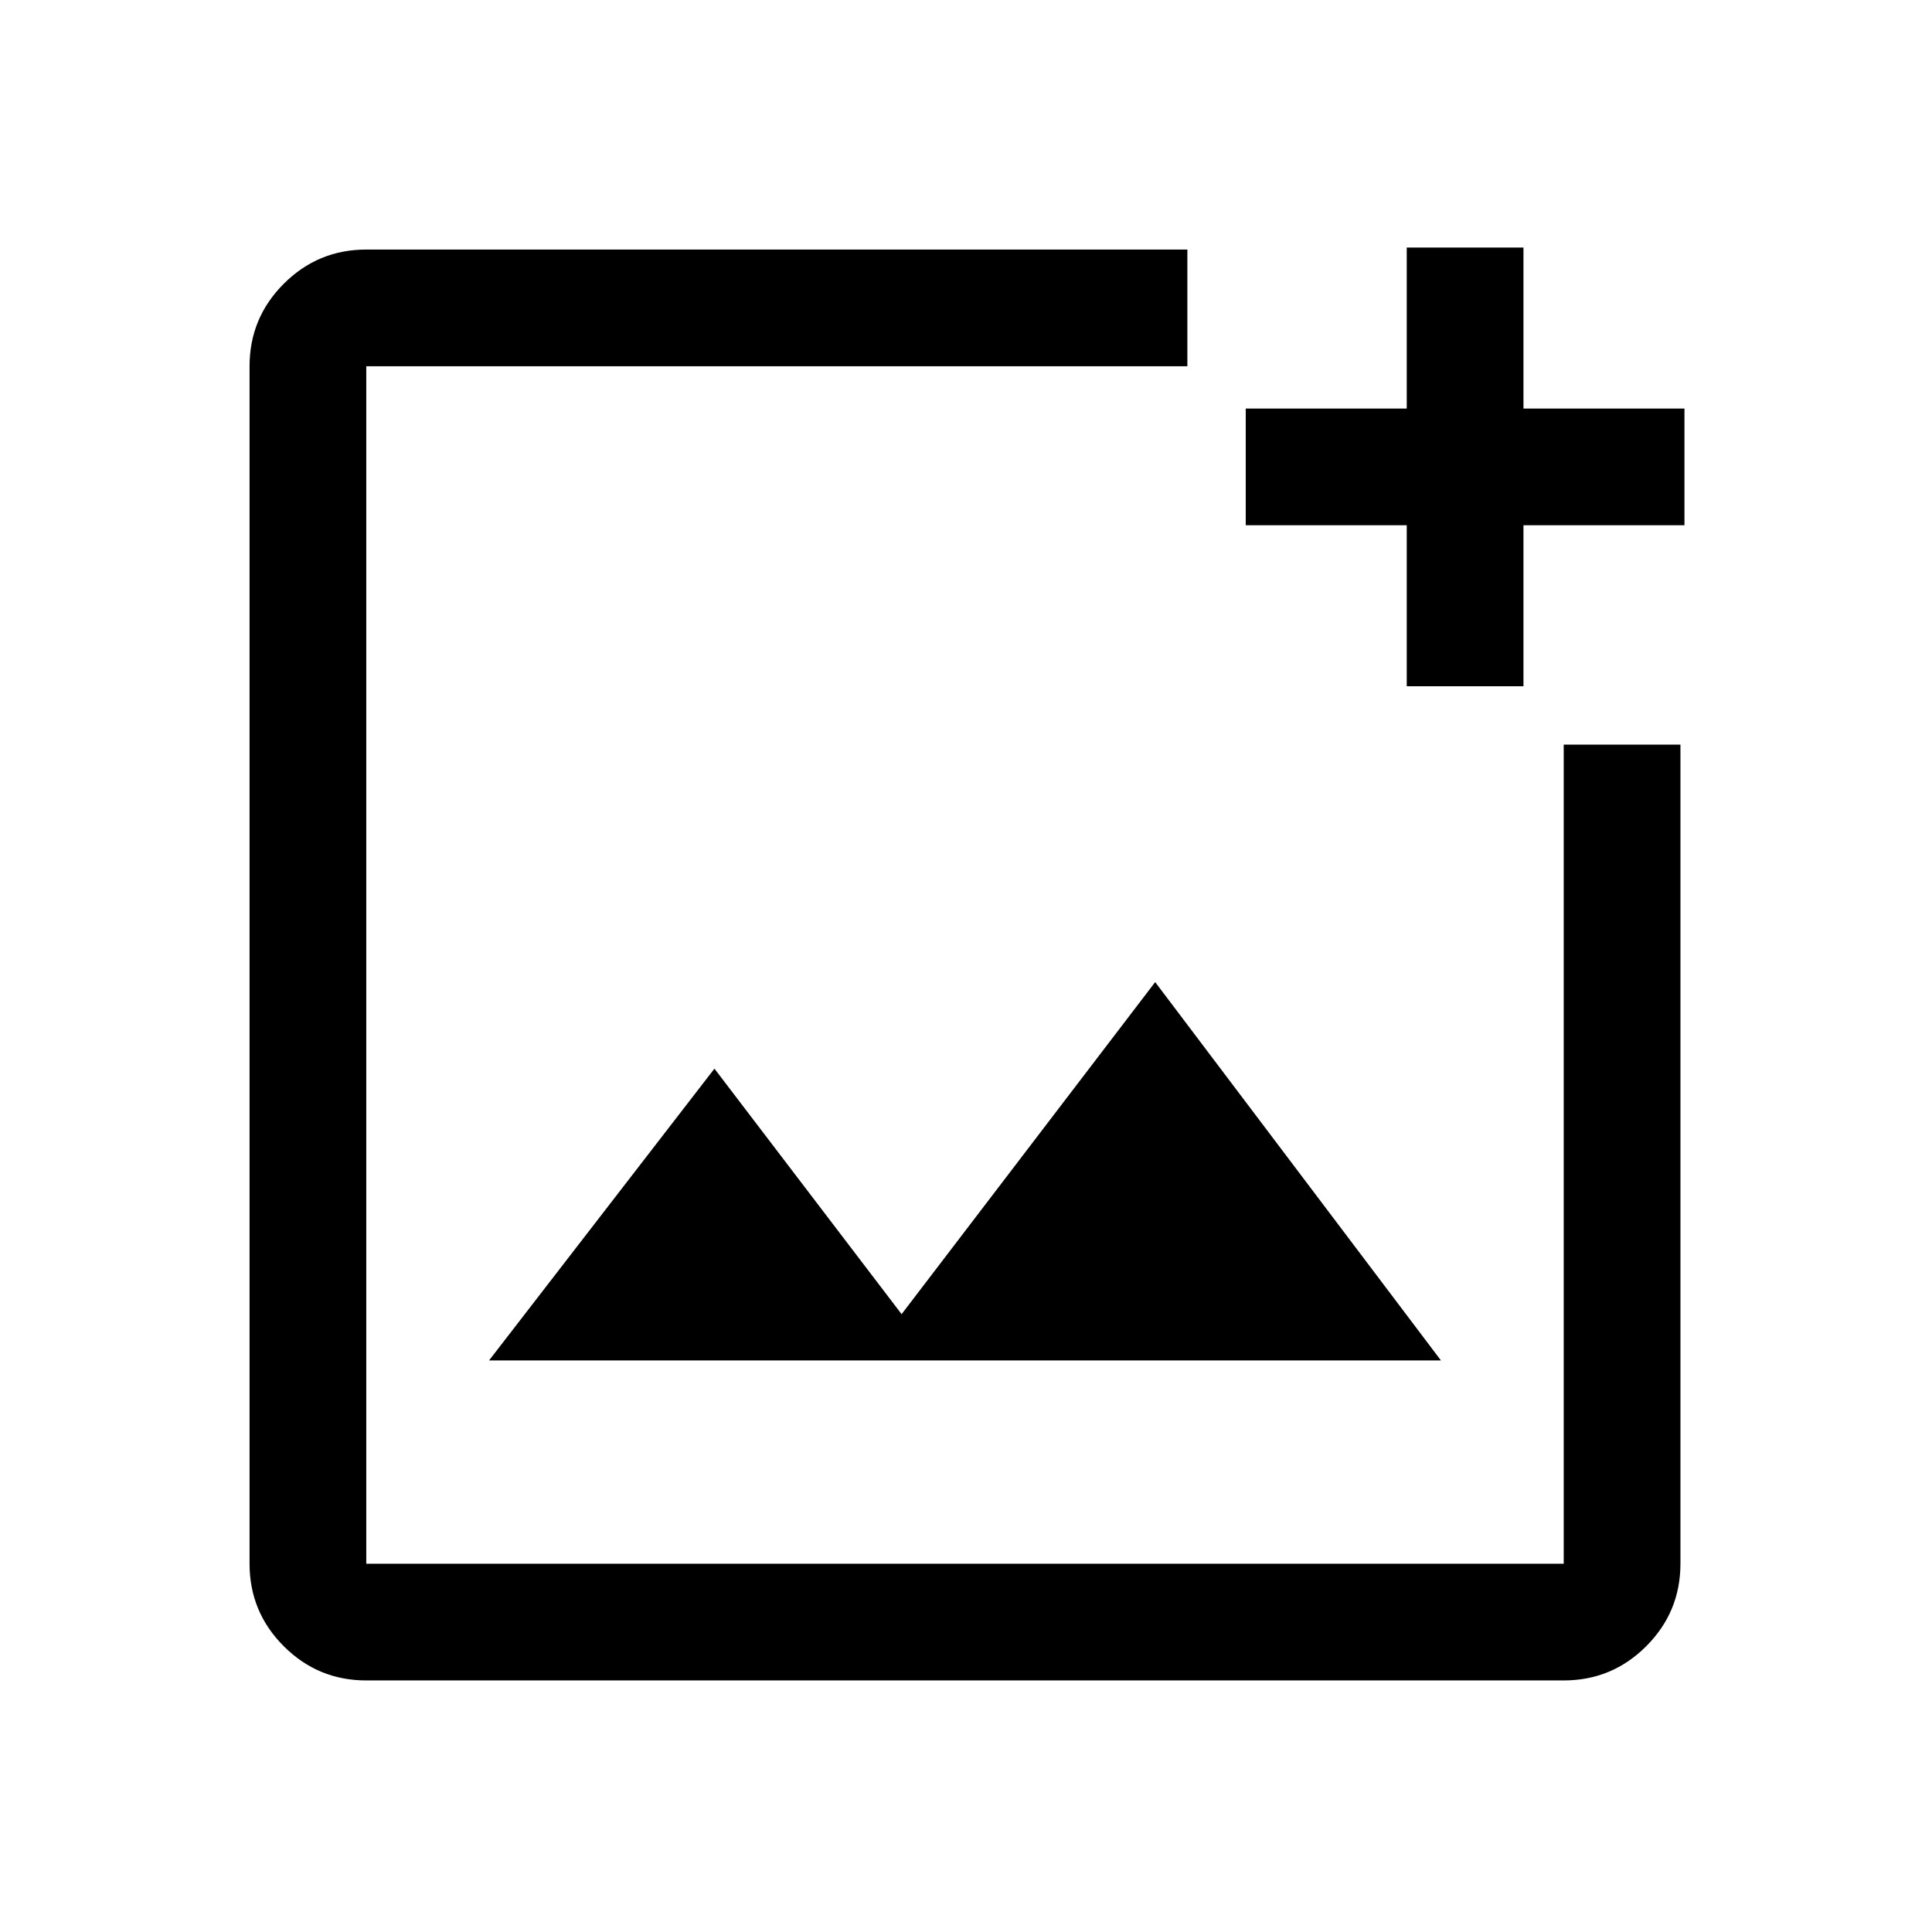
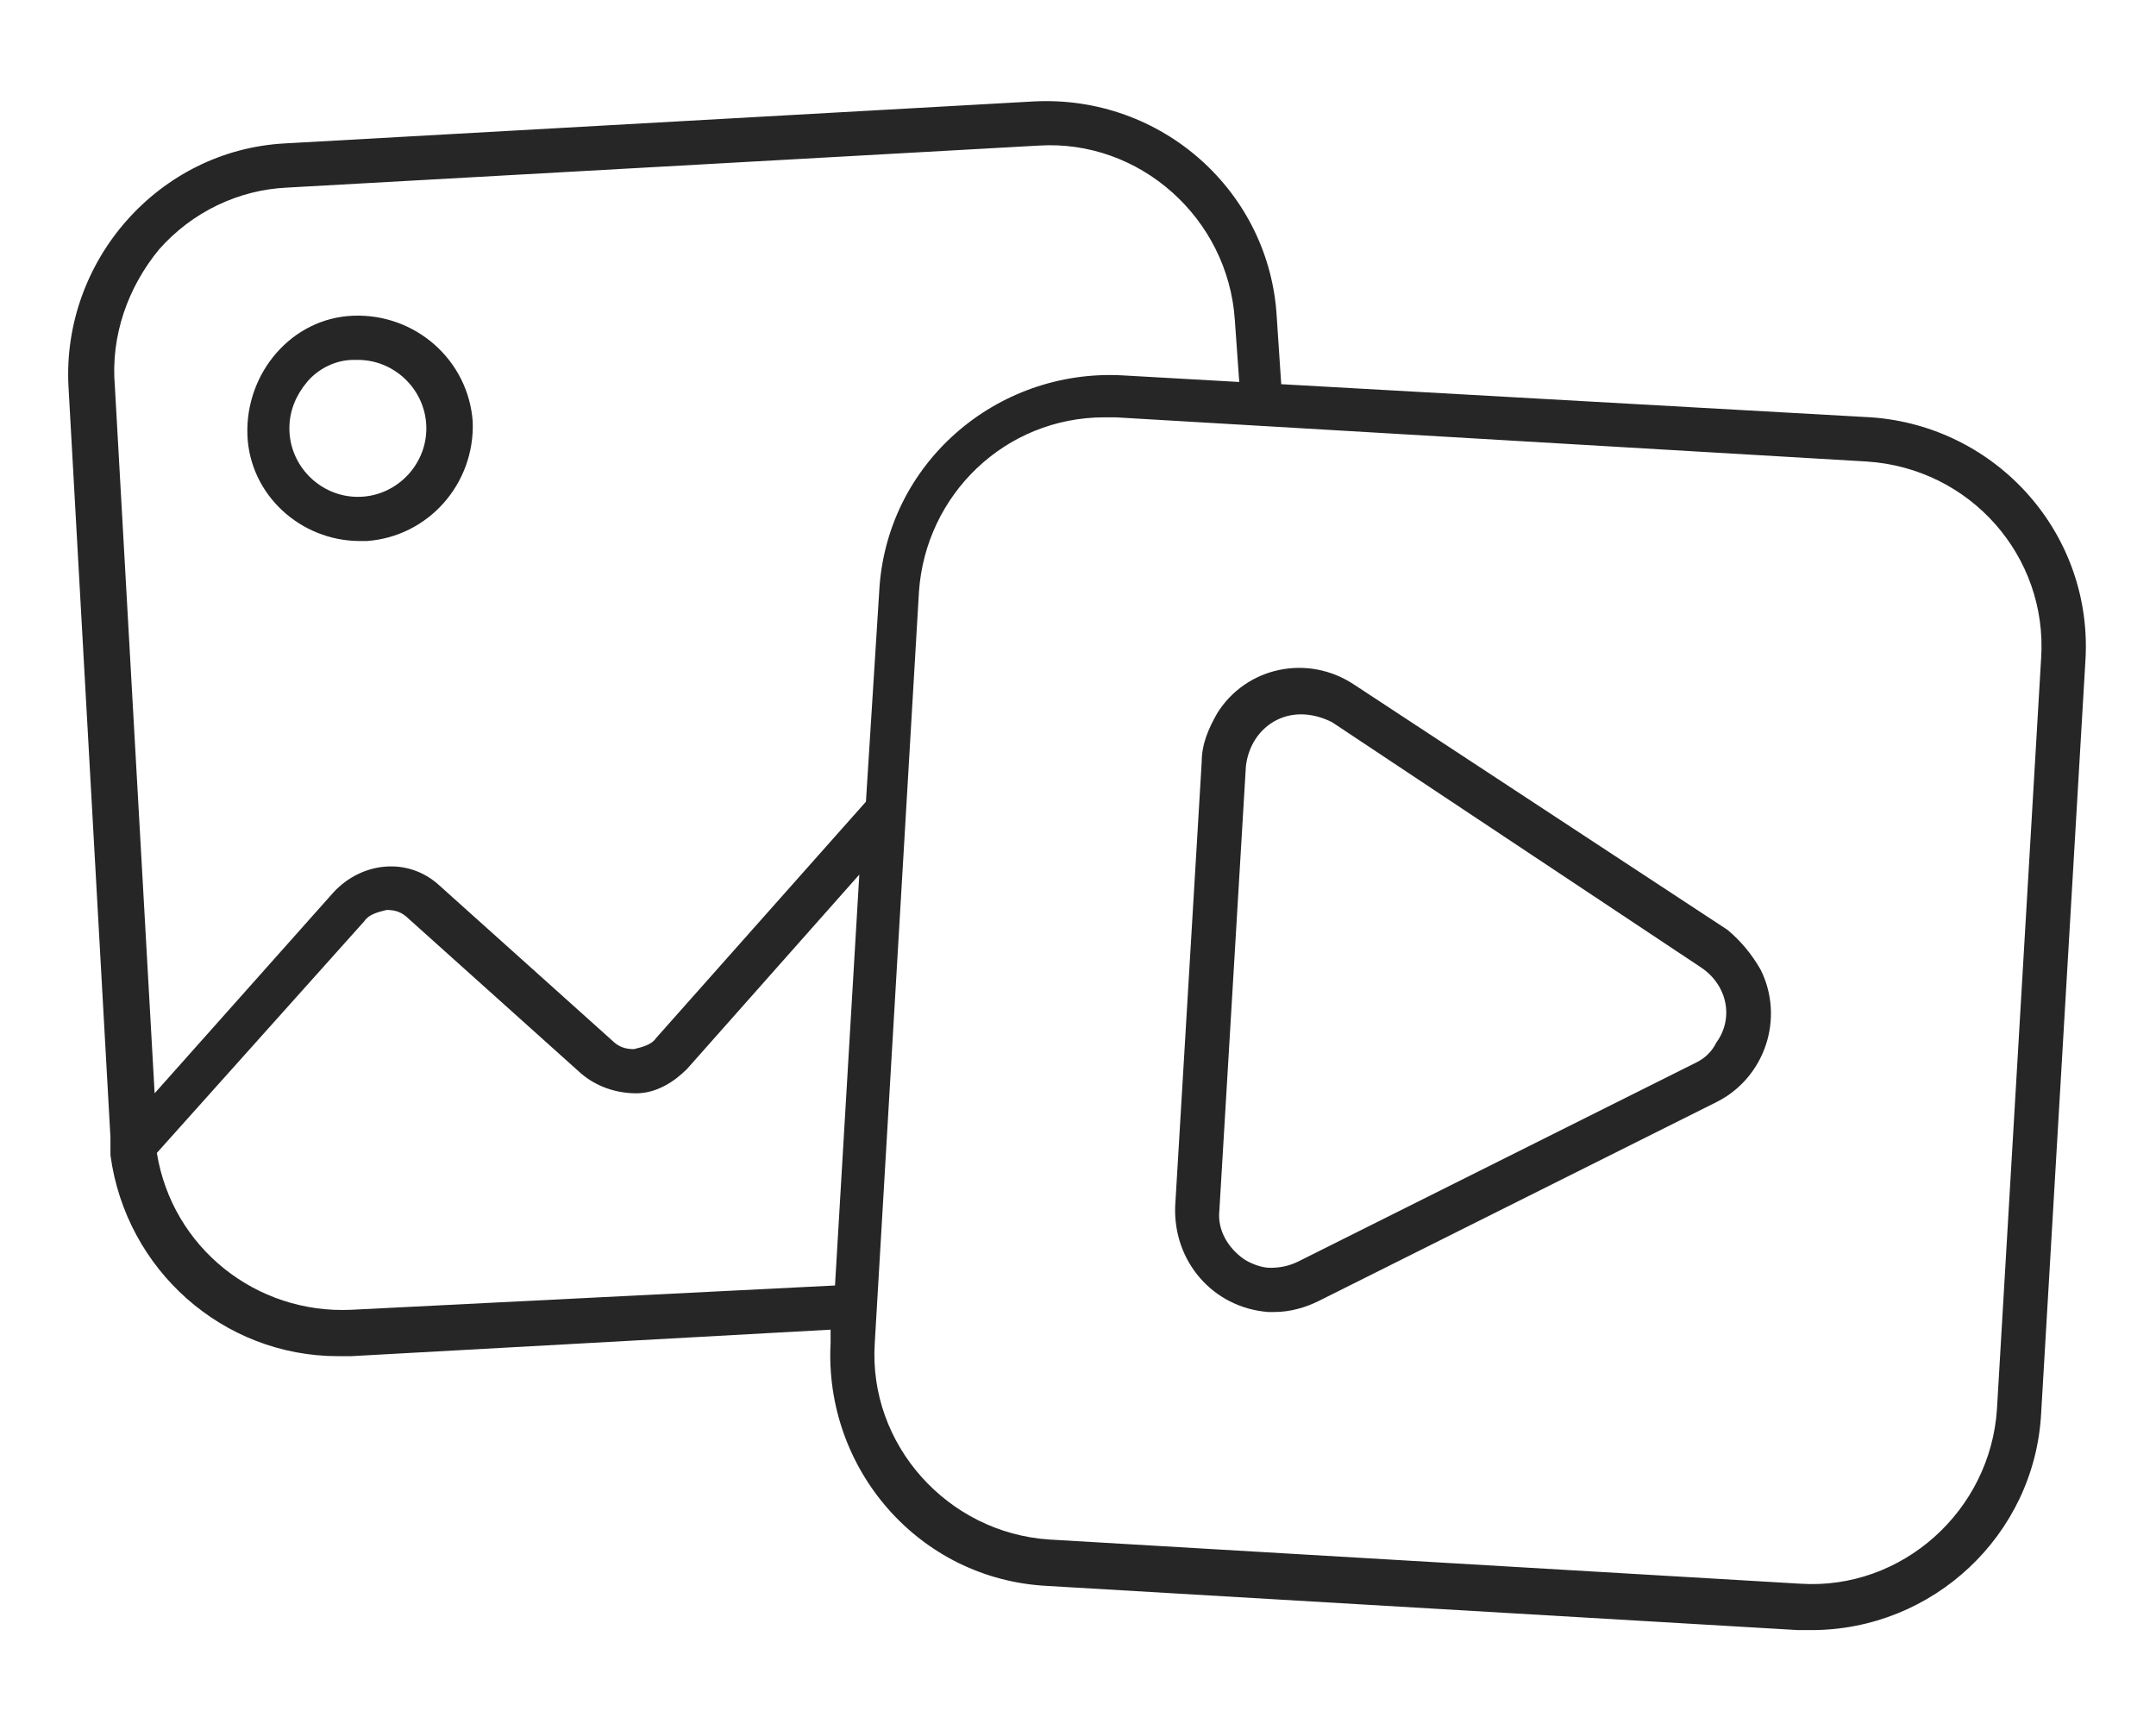
- <svg xmlns="http://www.w3.org/2000/svg" height="48" width="48">
-   <path d="M9.1 41.75q-1.2 0-2.05-.85-.85-.85-.85-2.05V9.1q0-1.2.85-2.05.85-.85 2.05-.85h20.4v2.9H9.1v29.75h29.75V18.5h2.9v20.35q0 1.2-.85 2.05-.85.85-2.05.85Zm25.85-24.7v-4h-4v-2.9h4v-4h2.9v4h4v2.9h-4v4ZM12.15 33.8H35.8l-7.1-9.4-6.3 8.25-4.65-6.1ZM9.1 9.1v29.75V9.1Z" />
+ <svg xmlns="http://www.w3.org/2000/svg" aria-label="Icona per rappresentare i contenuti multimediali come immagini o video" class="_ab6-" color="#262626" fill="#262626" height="77" role="img" viewBox="0 0 97.6 77.3" width="96">
+   <path d="M16.3 24h.3c2.8-.2 4.9-2.6 4.8-5.4-.2-2.8-2.6-4.9-5.4-4.8s-4.9 2.6-4.8 5.4c.1 2.7 2.4 4.8 5.1 4.8zm-2.4-7.2c.5-.6 1.3-1 2.1-1h.2c1.7 0 3.1 1.4 3.1 3.1 0 1.7-1.4 3.1-3.1 3.1-1.7 0-3.1-1.4-3.1-3.1 0-.8.3-1.5.8-2.1z" fill="currentColor" />
+   <path d="M84.7 18.4 58 16.9l-.2-3c-.3-5.7-5.2-10.1-11-9.8L12.9 6c-5.7.3-10.1 5.3-9.8 11L5 51v.8c.7 5.2 5.1 9.1 10.3 9.1h.6l21.7-1.2v.6c-.3 5.7 4 10.7 9.8 11l34 2h.6c5.5 0 10.1-4.3 10.4-9.8l2-34c.4-5.8-4-10.7-9.7-11.1zM7.2 10.8C8.7 9.1 10.8 8.1 13 8l34-1.9c4.6-.3 8.6 3.3 8.9 7.9l.2 2.8-5.3-.3c-5.7-.3-10.7 4-11 9.8l-.6 9.5-9.5 10.7c-.2.3-.6.4-1 .5-.4 0-.7-.1-1-.4l-7.8-7c-1.4-1.3-3.5-1.1-4.8.3L7 49 5.2 17c-.2-2.3.6-4.5 2-6.2zm8.7 48c-4.3.2-8.1-2.8-8.8-7.1l9.4-10.5c.2-.3.6-.4 1-.5.4 0 .7.1 1 .4l7.8 7c.7.6 1.6.9 2.5.9.9 0 1.7-.5 2.3-1.1l7.8-8.8-1.1 18.6-21.9 1.1zm76.5-29.5-2 34c-.3 4.6-4.3 8.2-8.9 7.9l-34-2c-4.6-.3-8.2-4.3-7.9-8.9l2-34c.3-4.4 3.9-7.9 8.4-7.9h.5l34 2c4.7.3 8.2 4.3 7.9 8.9z" fill="currentColor" />
+   <path d="M78.2 41.6 61.3 30.5c-2.1-1.4-4.9-.8-6.2 1.3-.4.7-.7 1.4-.7 2.2l-1.2 20.1c-.1 2.5 1.7 4.6 4.2 4.8h.3c.7 0 1.4-.2 2-.5l18-9c2.2-1.1 3.1-3.8 2-6-.4-.7-.9-1.3-1.5-1.8zm-1.4 6-18 9c-.4.2-.8.3-1.3.3-.4 0-.9-.2-1.2-.4-.7-.5-1.2-1.3-1.1-2.2l1.2-20.1c.1-.9.6-1.7 1.4-2.1.8-.4 1.7-.3 2.5.1L77 43.3c1.2.8 1.5 2.3.7 3.4-.2.4-.5.7-.9.9z" fill="currentColor" />
</svg>
